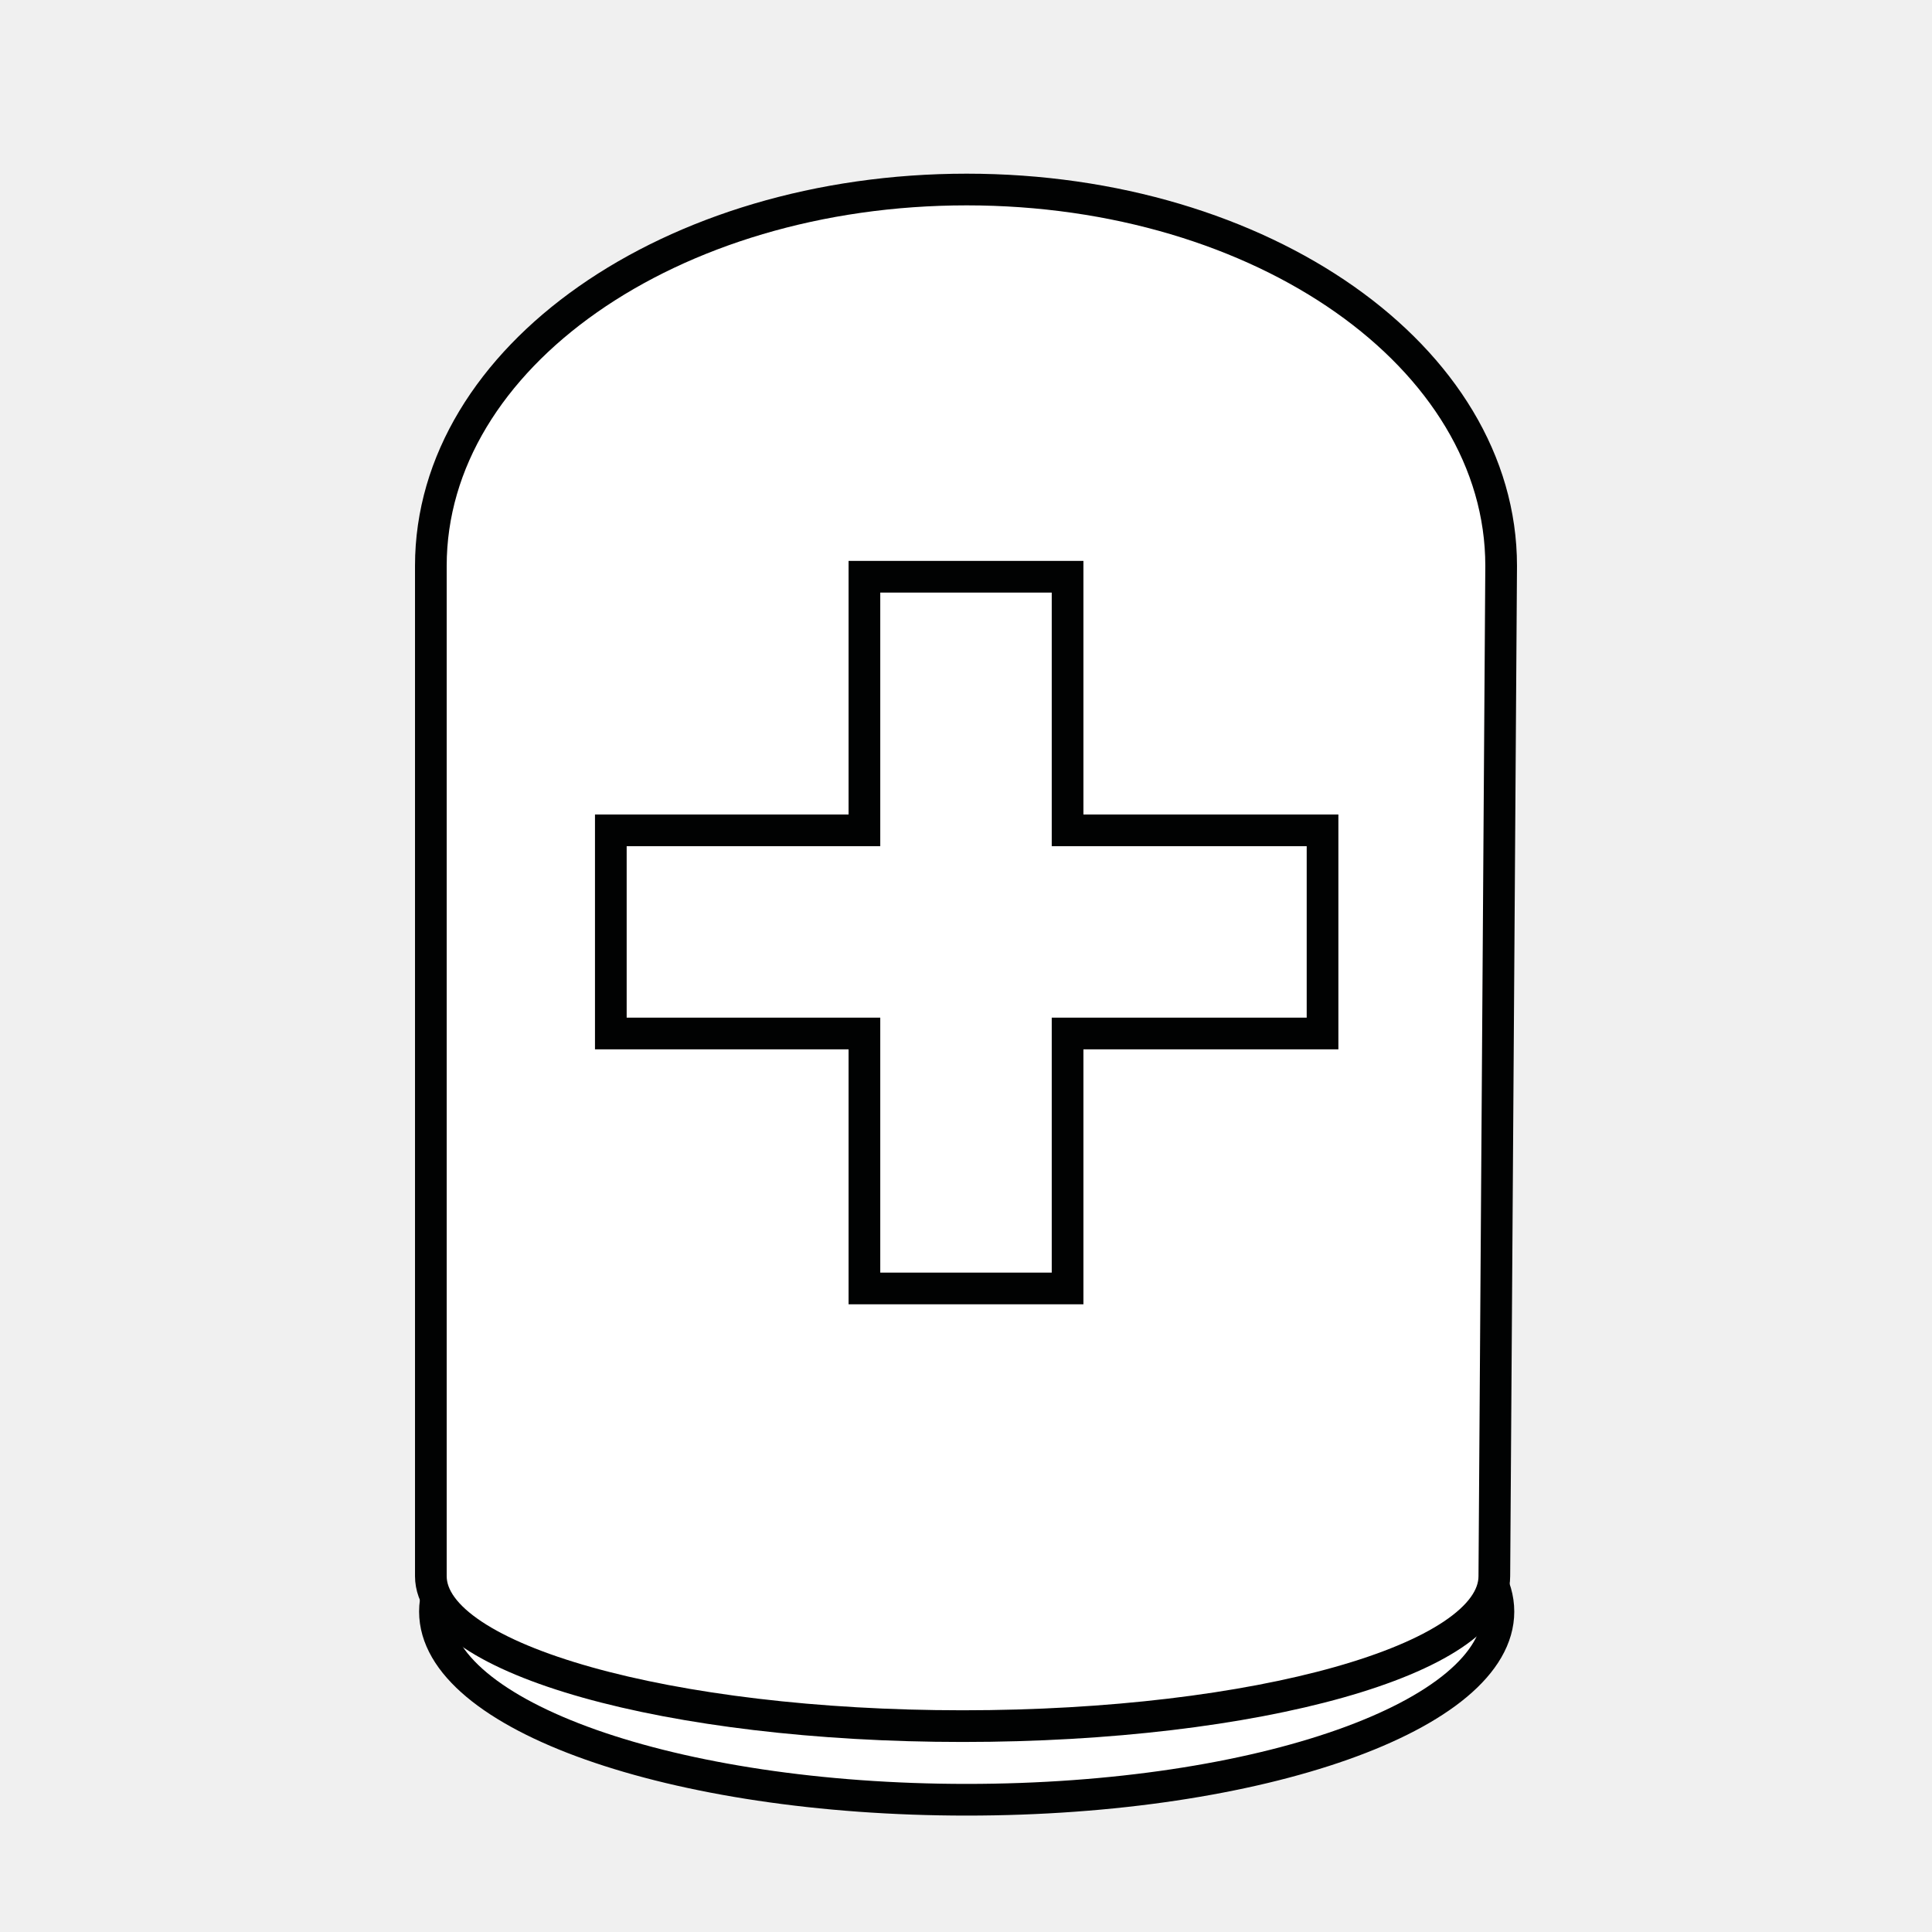
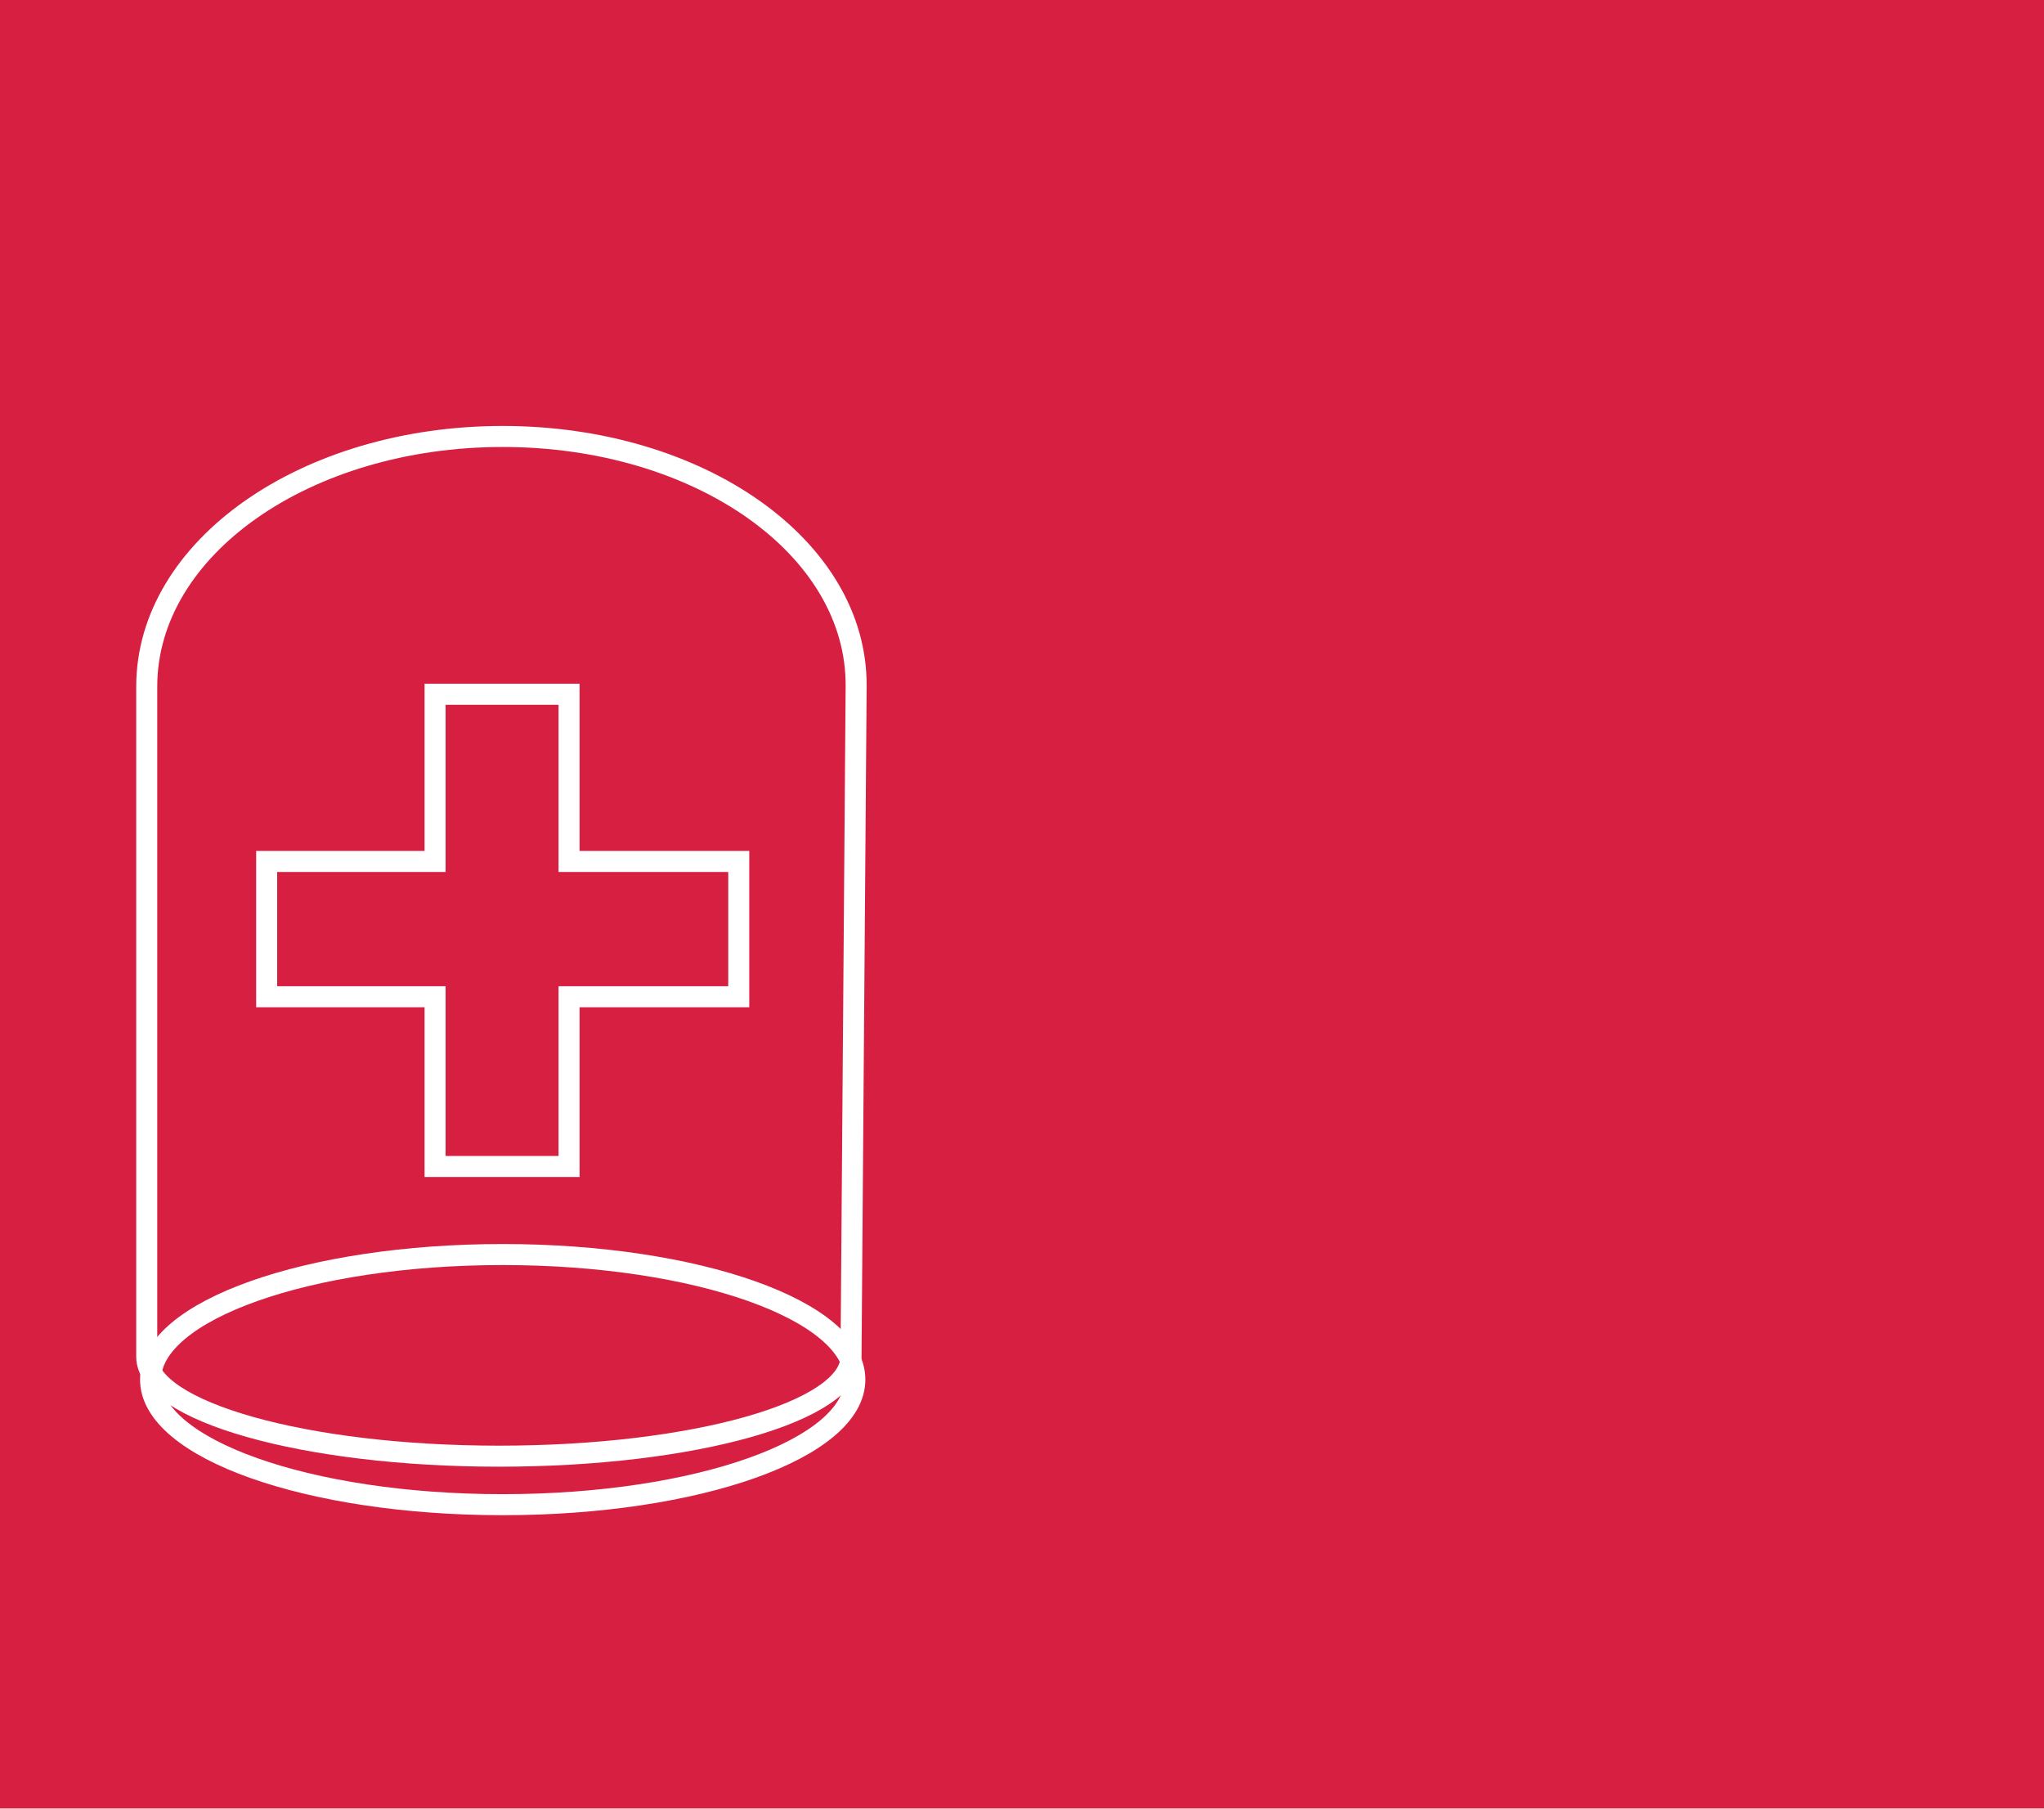
- <svg xmlns="http://www.w3.org/2000/svg" version="1.1" id="Calque_1" x="0px" y="0px" viewBox="0 0 141.7 141.7" style="enable-background:new 0 0 141.7 141.7;" xml:space="preserve">
+ <svg xmlns="http://www.w3.org/2000/svg" version="1.1" id="Calque_1" x="0px" y="0px" viewBox="0 0 160.2 141.7" style="enable-background:new 0 0 160.2 141.7;" xml:space="preserve">
  <style type="text/css">
- 	.st0{fill:#FFFFFF;stroke:#010202;stroke-width:2.324;stroke-miterlimit:10;}
- 	.st1{fill:none;stroke:#010202;stroke-width:2.324;stroke-miterlimit:10;}
+ 	.st0{fill:#D72041;}
+ 	.st1{fill:none;stroke:#FFFFFF;stroke-width:1.647;stroke-miterlimit:10;}
</style>
-   <ellipse id="XMLID_14_" class="st0" cx="70.9" cy="118.2" rx="39" ry="13.8" />
-   <path id="XMLID_19_" class="st0" d="M70.9,13.9c-21.7,0-39.3,12.3-39.3,27.6v74.1c0,6.1,17.5,11,39,11c21.6,0,39-4.9,39-11h0  l0.5-74.1C110.1,26.2,92.6,13.9,70.9,13.9z" />
-   <polygon id="XMLID_16_" class="st1" points="97,60.9 78.3,60.9 78.3,42.3 63.4,42.3 63.4,60.9 44.8,60.9 44.8,75.8 63.4,75.8   63.4,94.5 78.3,94.5 78.3,75.8 97,75.8 " />
+   <rect x="0" class="st0" width="160.2" height="141.7" />
+   <g>
+     <ellipse id="XMLID_14_" class="st1" cx="39.4" cy="108.1" rx="27.6" ry="9.8" />
+     <path id="XMLID_19_" class="st1" d="M39.4,34.2c-15.4,0-27.9,8.7-27.9,19.6v52.5c0,4.3,12.4,7.8,27.6,7.8c15.3,0,27.6-3.5,27.6-7.8   l0,0l0.4-52.5C67.2,42.9,54.8,34.2,39.4,34.2z" />
+     <polygon id="XMLID_16_" class="st1" points="57.9,67.5 44.6,67.5 44.6,54.4 34.1,54.4 34.1,67.5 20.9,67.5 20.9,78.1 34.1,78.1    34.1,91.4 44.6,91.4 44.6,78.1 57.9,78.1  " />
+   </g>
</svg>
